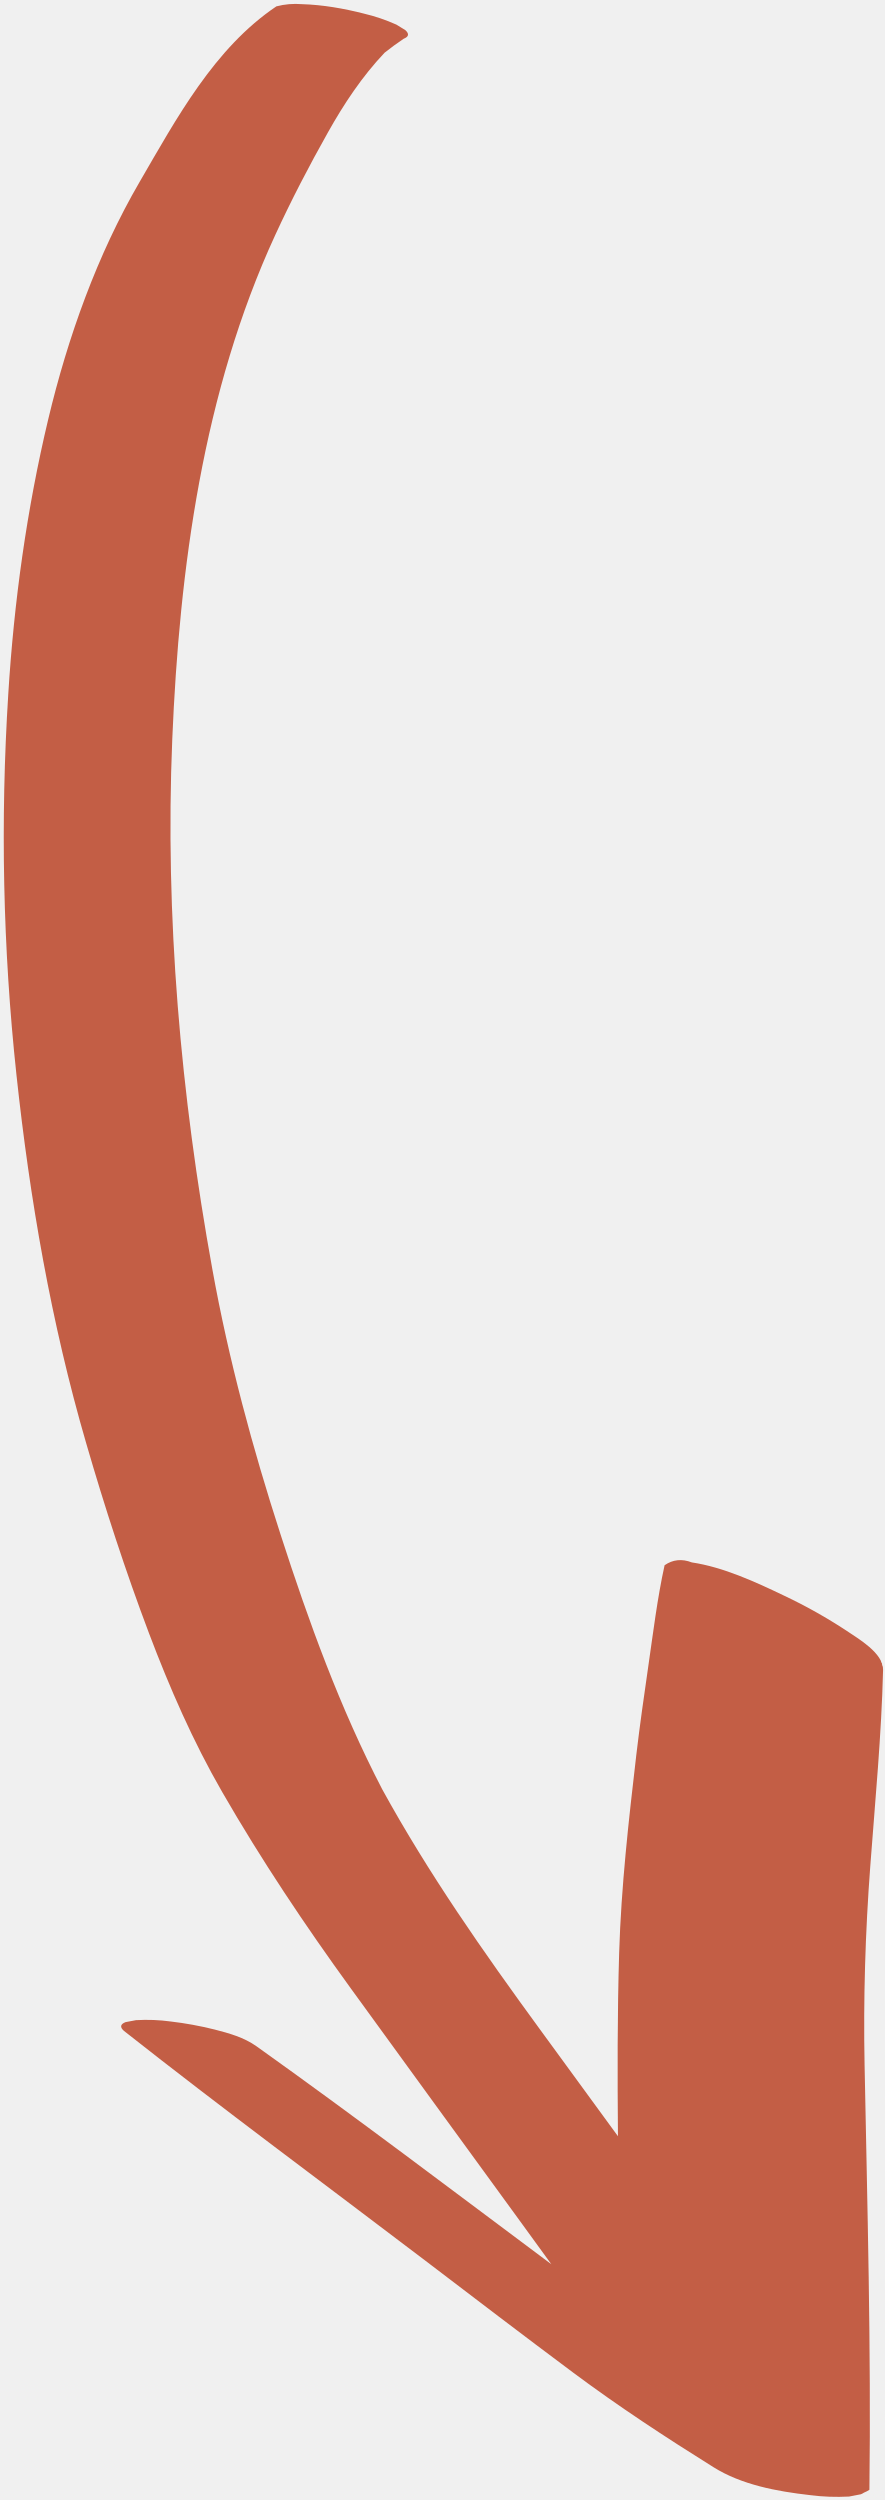
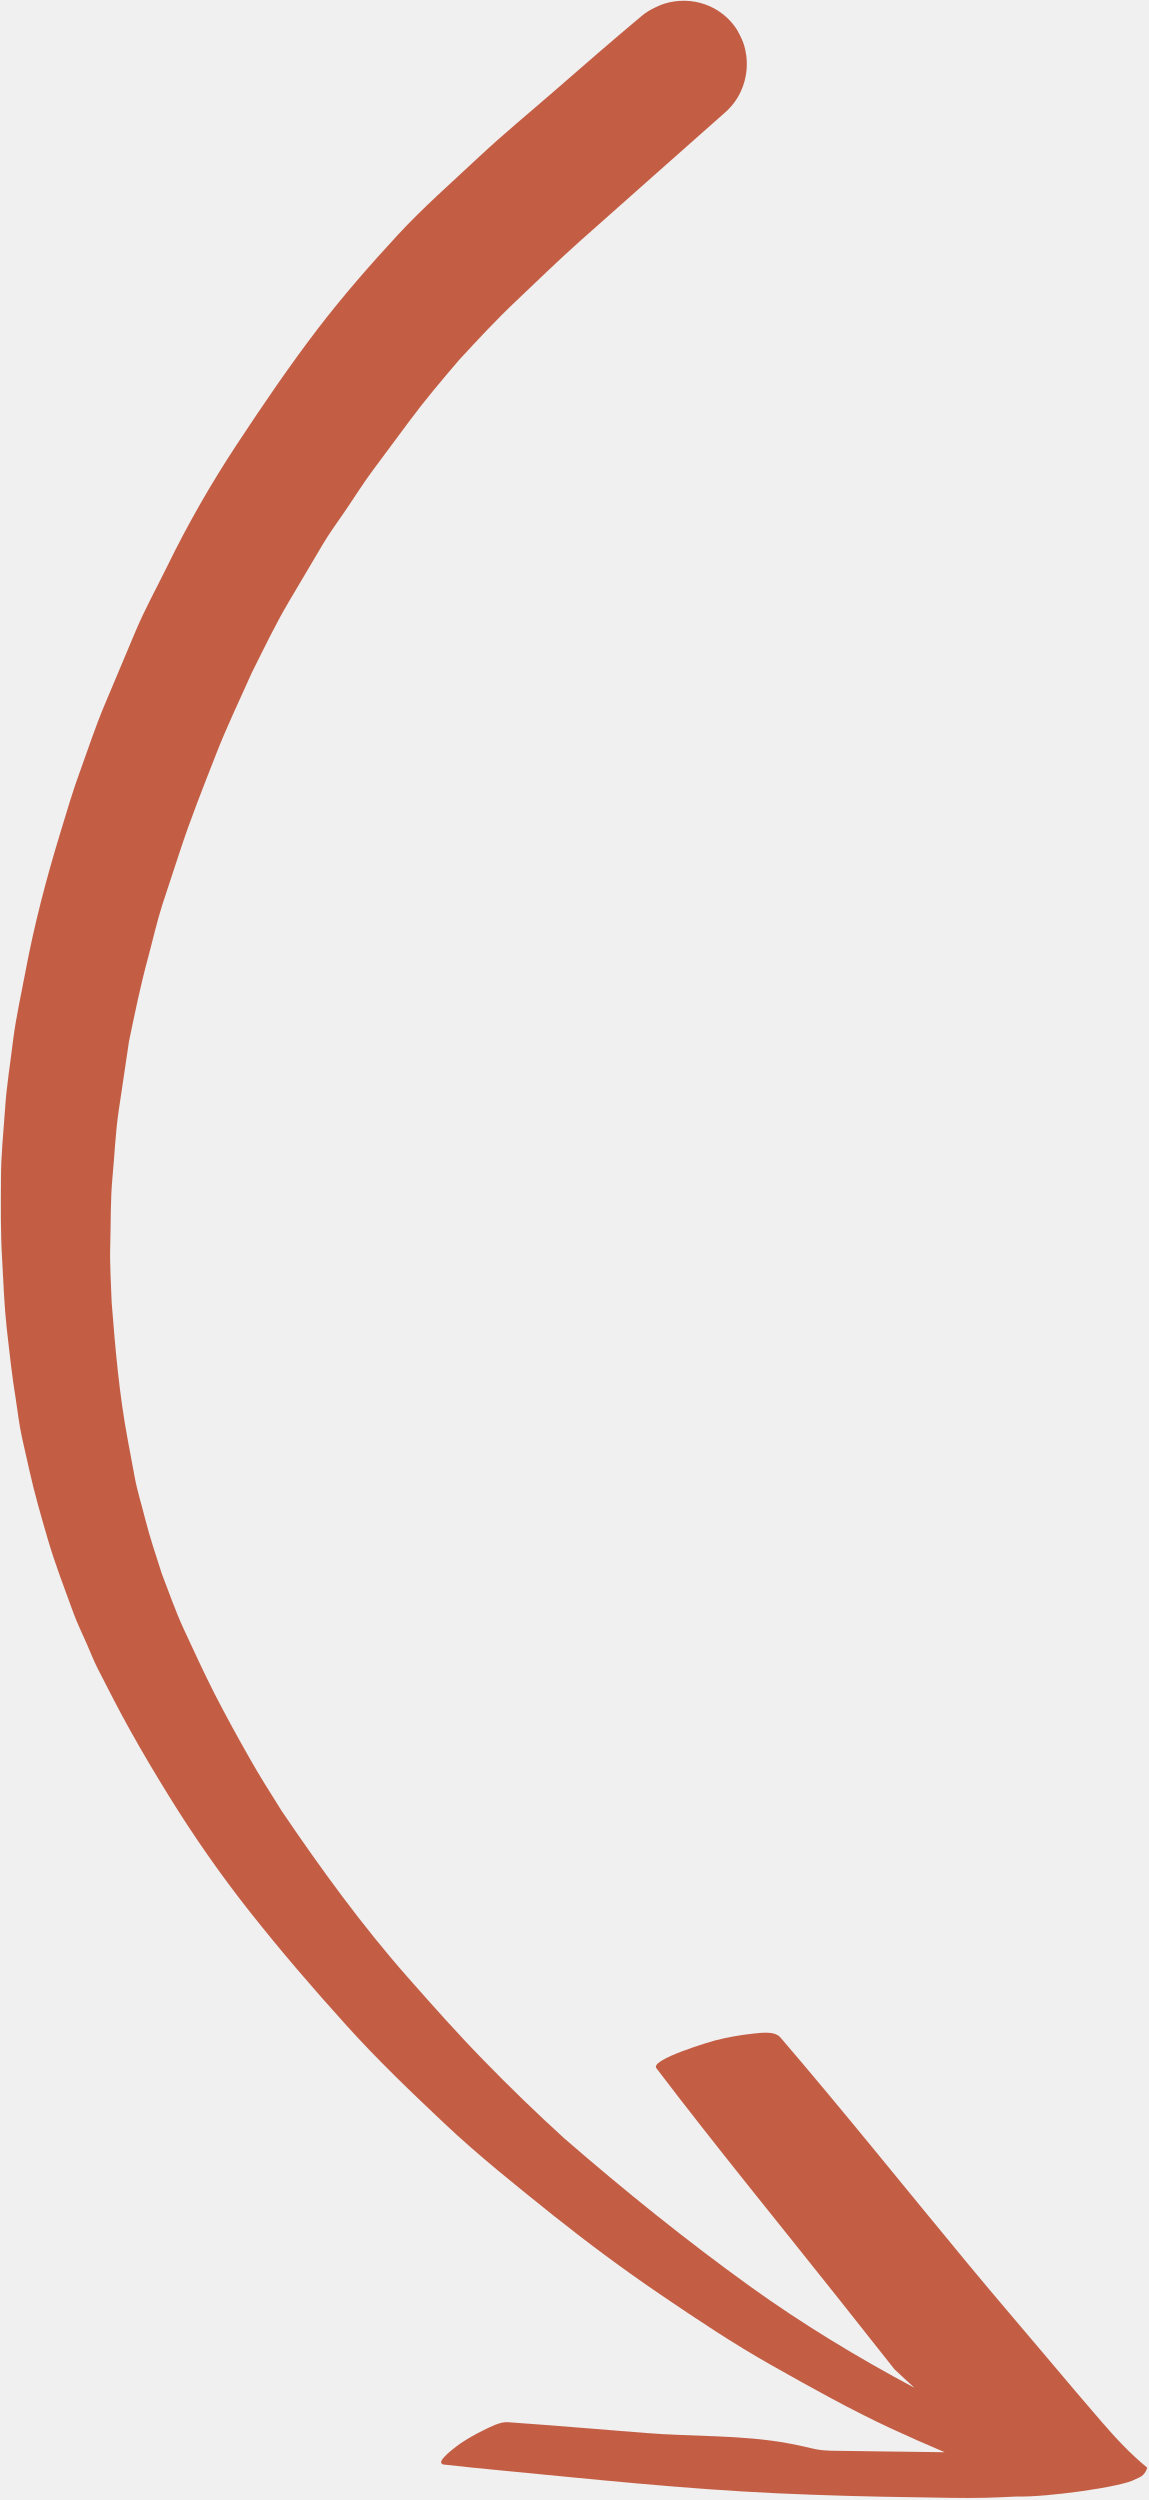
- <svg xmlns="http://www.w3.org/2000/svg" xmlns:xlink="http://www.w3.org/1999/xlink" width="168px" height="475px" viewBox="0 0 168 475" version="1.1">
+ <svg xmlns="http://www.w3.org/2000/svg" xmlns:xlink="http://www.w3.org/1999/xlink" width="443px" height="964px" viewBox="0 0 443 964" version="1.1">
  <defs>
-     <polygon id="path-1" points="0 0 231 0 231 711 0 711" />
+     <polygon id="path-1" points="0 0 514 0 514 938 0 938" />
  </defs>
  <g id="Page-1" stroke="none" stroke-width="1" fill="none" fill-rule="evenodd">
-     <g id="Group-3-Copy-2" transform="translate(10.01481, 185.5646) scale(-1, 1) rotate(-164) translate(-10.01481, -185.5646) translate(-105.4852, -169.9354)">
+     <g id="Group-3" transform="translate(249.4531, 526.1719) scale(1, -1) rotate(26) translate(-249.4531, -526.1719) translate(-7.546875, 57.17188)">
      <mask id="mask-2" fill="white">
        <use xlink:href="#path-1" />
      </mask>
      <g id="Clip-2" />
-       <path d="M228.73,508.42 C227.283,507.959 225.906,507.448 224.512,506.873 C219.177,503.73 214.383,499.645 209.977,495.276 C204.773,490.138 199.749,484.842 194.972,479.286 C173.541,454.388 160.046,423.489 149.764,392.583 C139.121,360.574 132.702,327.217 129.333,293.701 C127.585,276.377 127.311,258.984 127.902,241.603 C128.474,224.29 129.671,206.836 133.12,189.831 C137.152,172.033 143.105,154.756 149.376,137.663 C152.248,129.811 155.126,121.961 158.007,114.115 C161.116,125.298 164.288,136.46 167.822,147.512 C171.676,159.563 176.496,171.204 181.363,182.874 C183.543,188.079 185.856,193.237 188.166,198.372 C190.827,204.272 193.35,210.266 196.429,215.956 C198.224,216.571 199.942,216.267 201.557,215.043 C207.079,212.53 212.21,208.1 216.696,204.112 C220.119,201.11 223.305,197.871 226.27,194.421 C227.861,192.488 231.826,188.47 230.846,185.378 C227.133,173.557 222.573,161.957 218.278,150.337 C213.878,138.462 210.011,126.368 206.762,114.129 C199.856,88.161 193.153,62.112 185.415,36.368 C185.01,36.227 184.612,36.181 184.211,36.127 C184.205,36.124 184.208,36.117 184.201,36.114 C184.038,36.06 183.84,36.02 183.616,36 C183.422,36.017 183.239,36.033 183.048,36.05 C182.858,36.064 182.674,36.07 182.486,36.1 C182.109,36.137 181.721,36.17 181.343,36.201 C178.913,36.762 176.55,37.524 174.257,38.521 C168.467,40.914 162.333,43.963 158.101,48.687 C150.921,56.66 143.924,64.78 137.419,73.328 C130.289,82.695 123.256,92.152 116.213,101.606 C101.892,120.791 87.277,139.786 73.291,159.236 C72.726,160.135 72.987,160.636 74.04,160.74 C74.722,160.68 75.391,160.616 76.059,160.553 C78.222,160.065 80.324,159.379 82.343,158.487 C84.937,157.404 87.451,156.154 89.898,154.743 C92.348,153.309 94.899,151.741 96.694,149.478 C111.152,131.318 125.078,112.698 139.137,94.225 C137.894,97.655 136.654,101.085 135.397,104.508 C129.223,121.333 123.119,138.198 116.978,155.05 C111.897,169.034 107.341,183.262 103.754,197.707 C101.07,208.498 99.619,219.46 98.7,230.528 C97.663,243.171 97.219,255.888 97.179,268.575 C97.088,292.377 99.662,316.052 103.737,339.476 C107.869,363.275 114.087,386.716 122.193,409.465 C128.076,426.029 135.233,442.209 143.874,457.537 C151.74,471.487 161.407,484.983 173.003,496.108 C183.045,505.749 193.635,516.621 207.166,521 C208.818,520.963 210.412,520.642 211.956,520.061 C215.707,518.867 219.374,517.085 222.77,515.096 C224.672,514.03 226.451,512.793 228.122,511.386 C228.563,510.884 229.018,510.406 229.473,509.908 C230.021,509.019 229.773,508.521 228.73,508.42" id="Fill-1" fill="#C35E45" mask="url(#mask-2)" />
+       <path d="M495.94,889.789 C471.834,883.123 447.726,876.36 423.62,869.647 C412.879,866.63 402.282,863.128 391.641,859.769 C381.468,856.612 371.616,852.77 361.686,848.907 C352.434,844.88 343.197,840.821 334.239,836.174 C327.387,832.624 320.534,829.069 313.68,825.518 C307.801,822.504 302.16,818.951 296.426,815.692 C291.954,813.162 287.436,810.777 283.159,807.957 C276.111,803.286 269.015,798.615 261.967,793.992 C253.328,788.297 245.189,781.82 236.964,775.533 C228.159,768.125 219.051,760.972 210.596,753.124 C200.826,744.125 191.008,735.219 181.774,725.685 C176.816,720.626 171.908,715.565 167,710.506 C162.04,705.349 157.52,699.656 152.854,694.303 C145.606,686.027 138.909,677.306 132.155,668.594 C127.161,661.287 122.123,653.979 117.084,646.624 C112.078,639.374 107.849,631.447 103.231,623.903 C98.859,616.702 95.26,608.87 91.323,601.377 C87.856,594.78 85.004,587.794 81.981,580.977 C75.464,564.438 69.07,547.871 64.35,530.685 C63.039,526.016 61.726,521.298 60.463,516.627 C59.006,511.47 58.227,506.019 57.108,500.814 C55.563,493.408 54.562,485.933 53.509,478.447 C52.873,470.822 51.904,463.192 51.762,455.569 C51.568,446.275 51.372,437.031 51.518,427.739 C51.712,418.446 52.152,409.25 52.735,400.006 C53.195,391.901 54.144,383.883 54.987,375.827 C58.79,349.27 63.424,322.821 70.572,296.912 C74.413,282.95 78.3,269.035 82.868,255.266 C87.342,241.63 92.204,228.281 97.488,214.934 C109.512,186.683 122.509,158.894 137.059,131.834 C148.753,110.096 162.222,89.218 176.714,69.2 L172.947,78.964 C170.521,89.934 168.149,100.918 165.743,111.89 C157.552,149.1 148.745,186.215 141.333,223.556 C140.528,227.703 165.284,223.472 166.399,223.234 C171.167,222.236 175.831,220.922 180.409,219.271 C183.053,218.257 188.586,216.701 189.503,213.284 C199.057,176.685 207.339,139.756 216.257,102.993 C220.202,86.688 224.48,70.48 228.561,54.205 C230.899,44.86 233.283,35.542 235.743,26.246 C237.911,18.004 240.333,9.899 243.928,2.121 C243.518,1.653 243.075,1.263 242.597,0.949 C241.36,0.143 239.891,-0.149 238.167,0.071 C232.216,-0.451 203.811,8.927 193.68,14.24 C189.387,16.07 185.455,17.798 182.977,18.931 C174.6,22.761 166.443,27.086 158.227,31.223 C142.52,39.138 126.923,47.302 111.472,55.712 C80.15,72.803 49.876,91.787 19.445,110.426 C13.182,114.267 6.917,118.11 0.721,122.066 C-3.124,124.519 9.643,126.559 10.225,126.635 C13.466,127.069 16.757,127.287 20.028,127.281 C22.86,127.285 27.326,127.507 29.978,125.985 C45.395,117.055 60.715,107.936 76.048,98.874 C91.883,89.51 109.024,82.057 123.802,71.115 C131.532,65.392 131.346,64.523 137.351,61.363 L176.34,41.707 C171.506,47.296 166.71,52.923 162.04,58.662 C151.009,72.237 141.044,86.59 131.13,100.99 C121.41,115.051 112.855,129.792 104.35,144.631 C95.941,159.324 88.07,174.503 80.778,189.83 C72.906,206.517 64.933,223.204 58.422,240.525 C52.152,257.115 46.027,273.804 41.117,290.881 C35.821,309.271 30.959,327.71 26.877,346.49 C23.04,364.053 20.218,382.103 18.422,400.006 C17.449,409.786 16.623,419.468 16.088,429.296 C15.552,438.344 15.458,447.443 15.262,456.493 C15.214,459.946 15.504,463.4 15.65,466.807 C15.844,471.086 15.798,475.417 16.234,479.651 C17.303,489.671 18.13,499.745 19.831,509.717 C21.385,518.765 22.942,527.719 25.078,536.671 C26.099,540.903 27.123,545.184 28.094,549.419 C29.261,554.234 30.959,559.003 32.42,563.722 C35.042,572.431 38.105,580.943 41.167,589.555 C44.18,597.972 47.825,606.194 51.324,614.466 C55.311,624.099 59.975,633.343 64.591,642.685 C68.482,650.663 73.246,658.254 77.666,665.939 C82.089,673.723 87.338,681.07 92.198,688.614 C97.06,696.007 102.648,703.013 107.947,710.116 C118.978,724.955 131.034,739.016 143.67,752.542 C149.307,758.623 154.848,764.705 160.827,770.446 C167.29,776.673 173.609,783.24 180.413,789.175 C188.143,795.939 195.87,802.702 203.596,809.465 C210.596,815.594 218.275,820.993 225.613,826.687 C239.804,837.779 254.825,847.995 270.376,857.192 C286.073,866.484 301.87,875.534 318.202,883.708 C332.392,890.761 346.876,896.892 361.652,902.633 C375.163,907.888 389.209,911.681 403.06,915.964 C415.357,919.756 427.945,922.727 440.387,926.086 C454.529,929.926 468.673,933.671 482.913,937.226 C484.991,937.748 487.086,938 489.152,938 C499.991,938 510.083,931.085 513.144,920.051 C516.693,907.108 508.868,893.389 495.94,889.789" id="Fill-1" fill="#C35E45" mask="url(#mask-2)" />
    </g>
  </g>
</svg>
